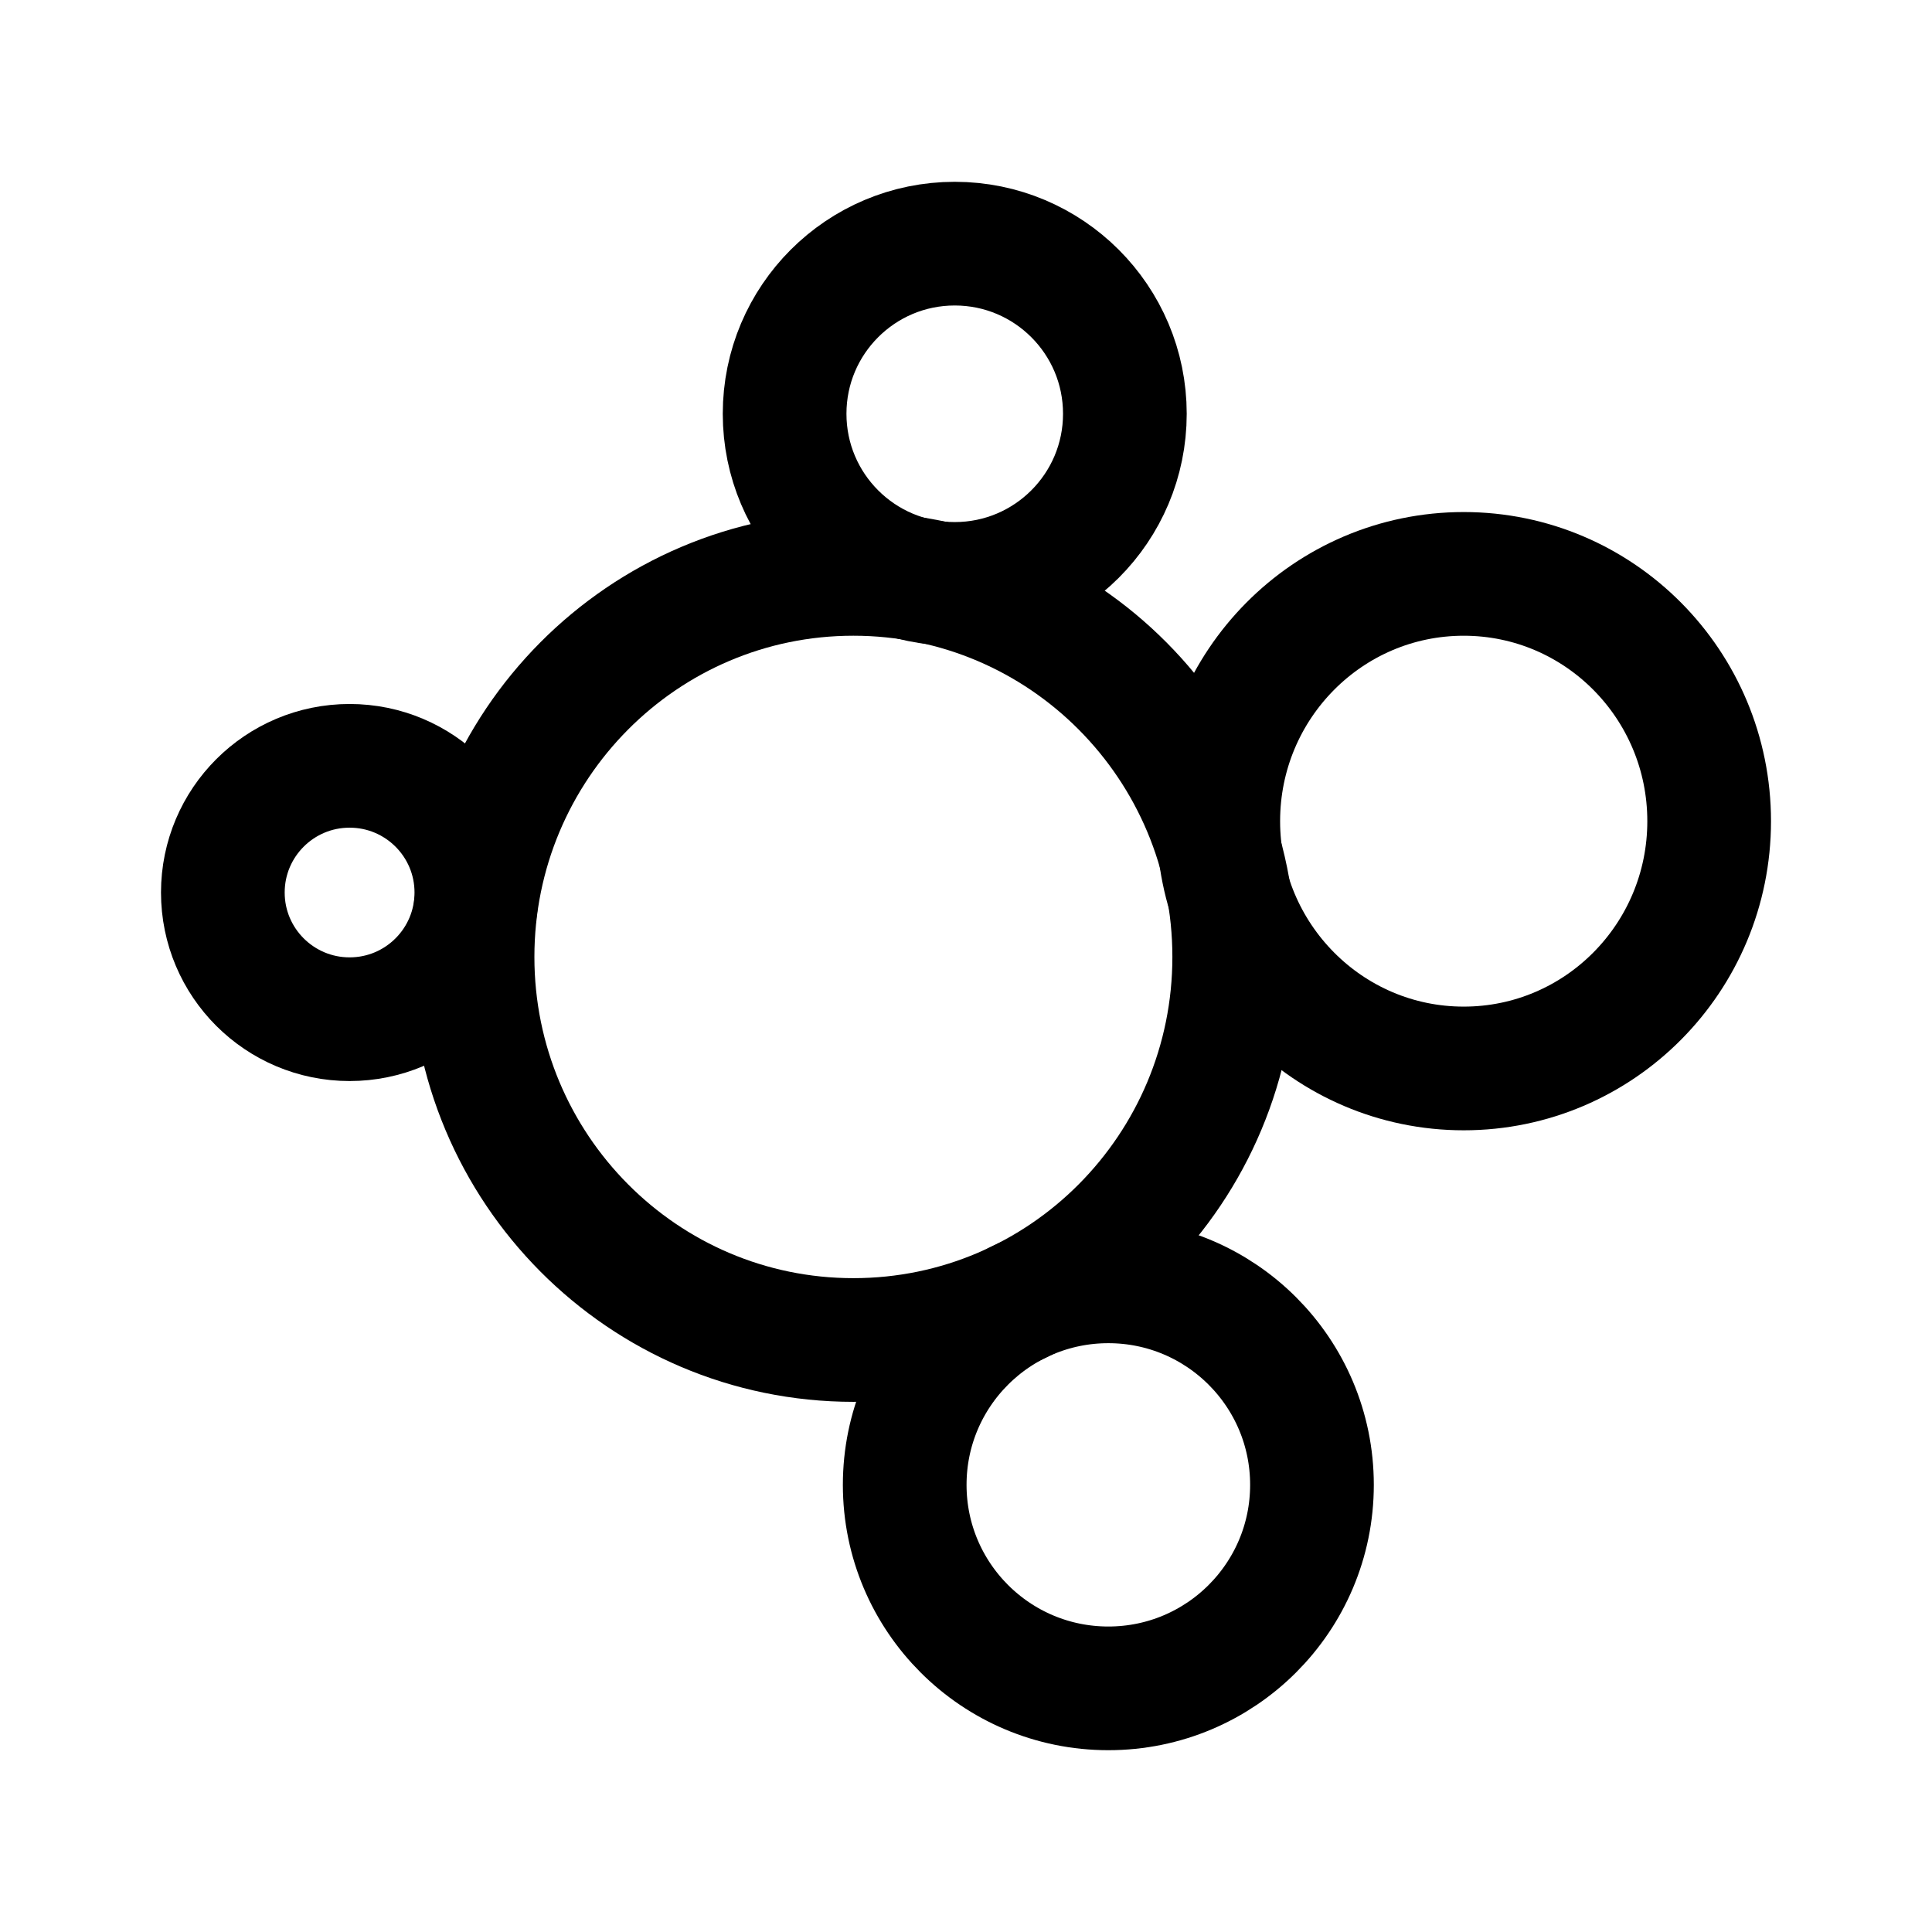
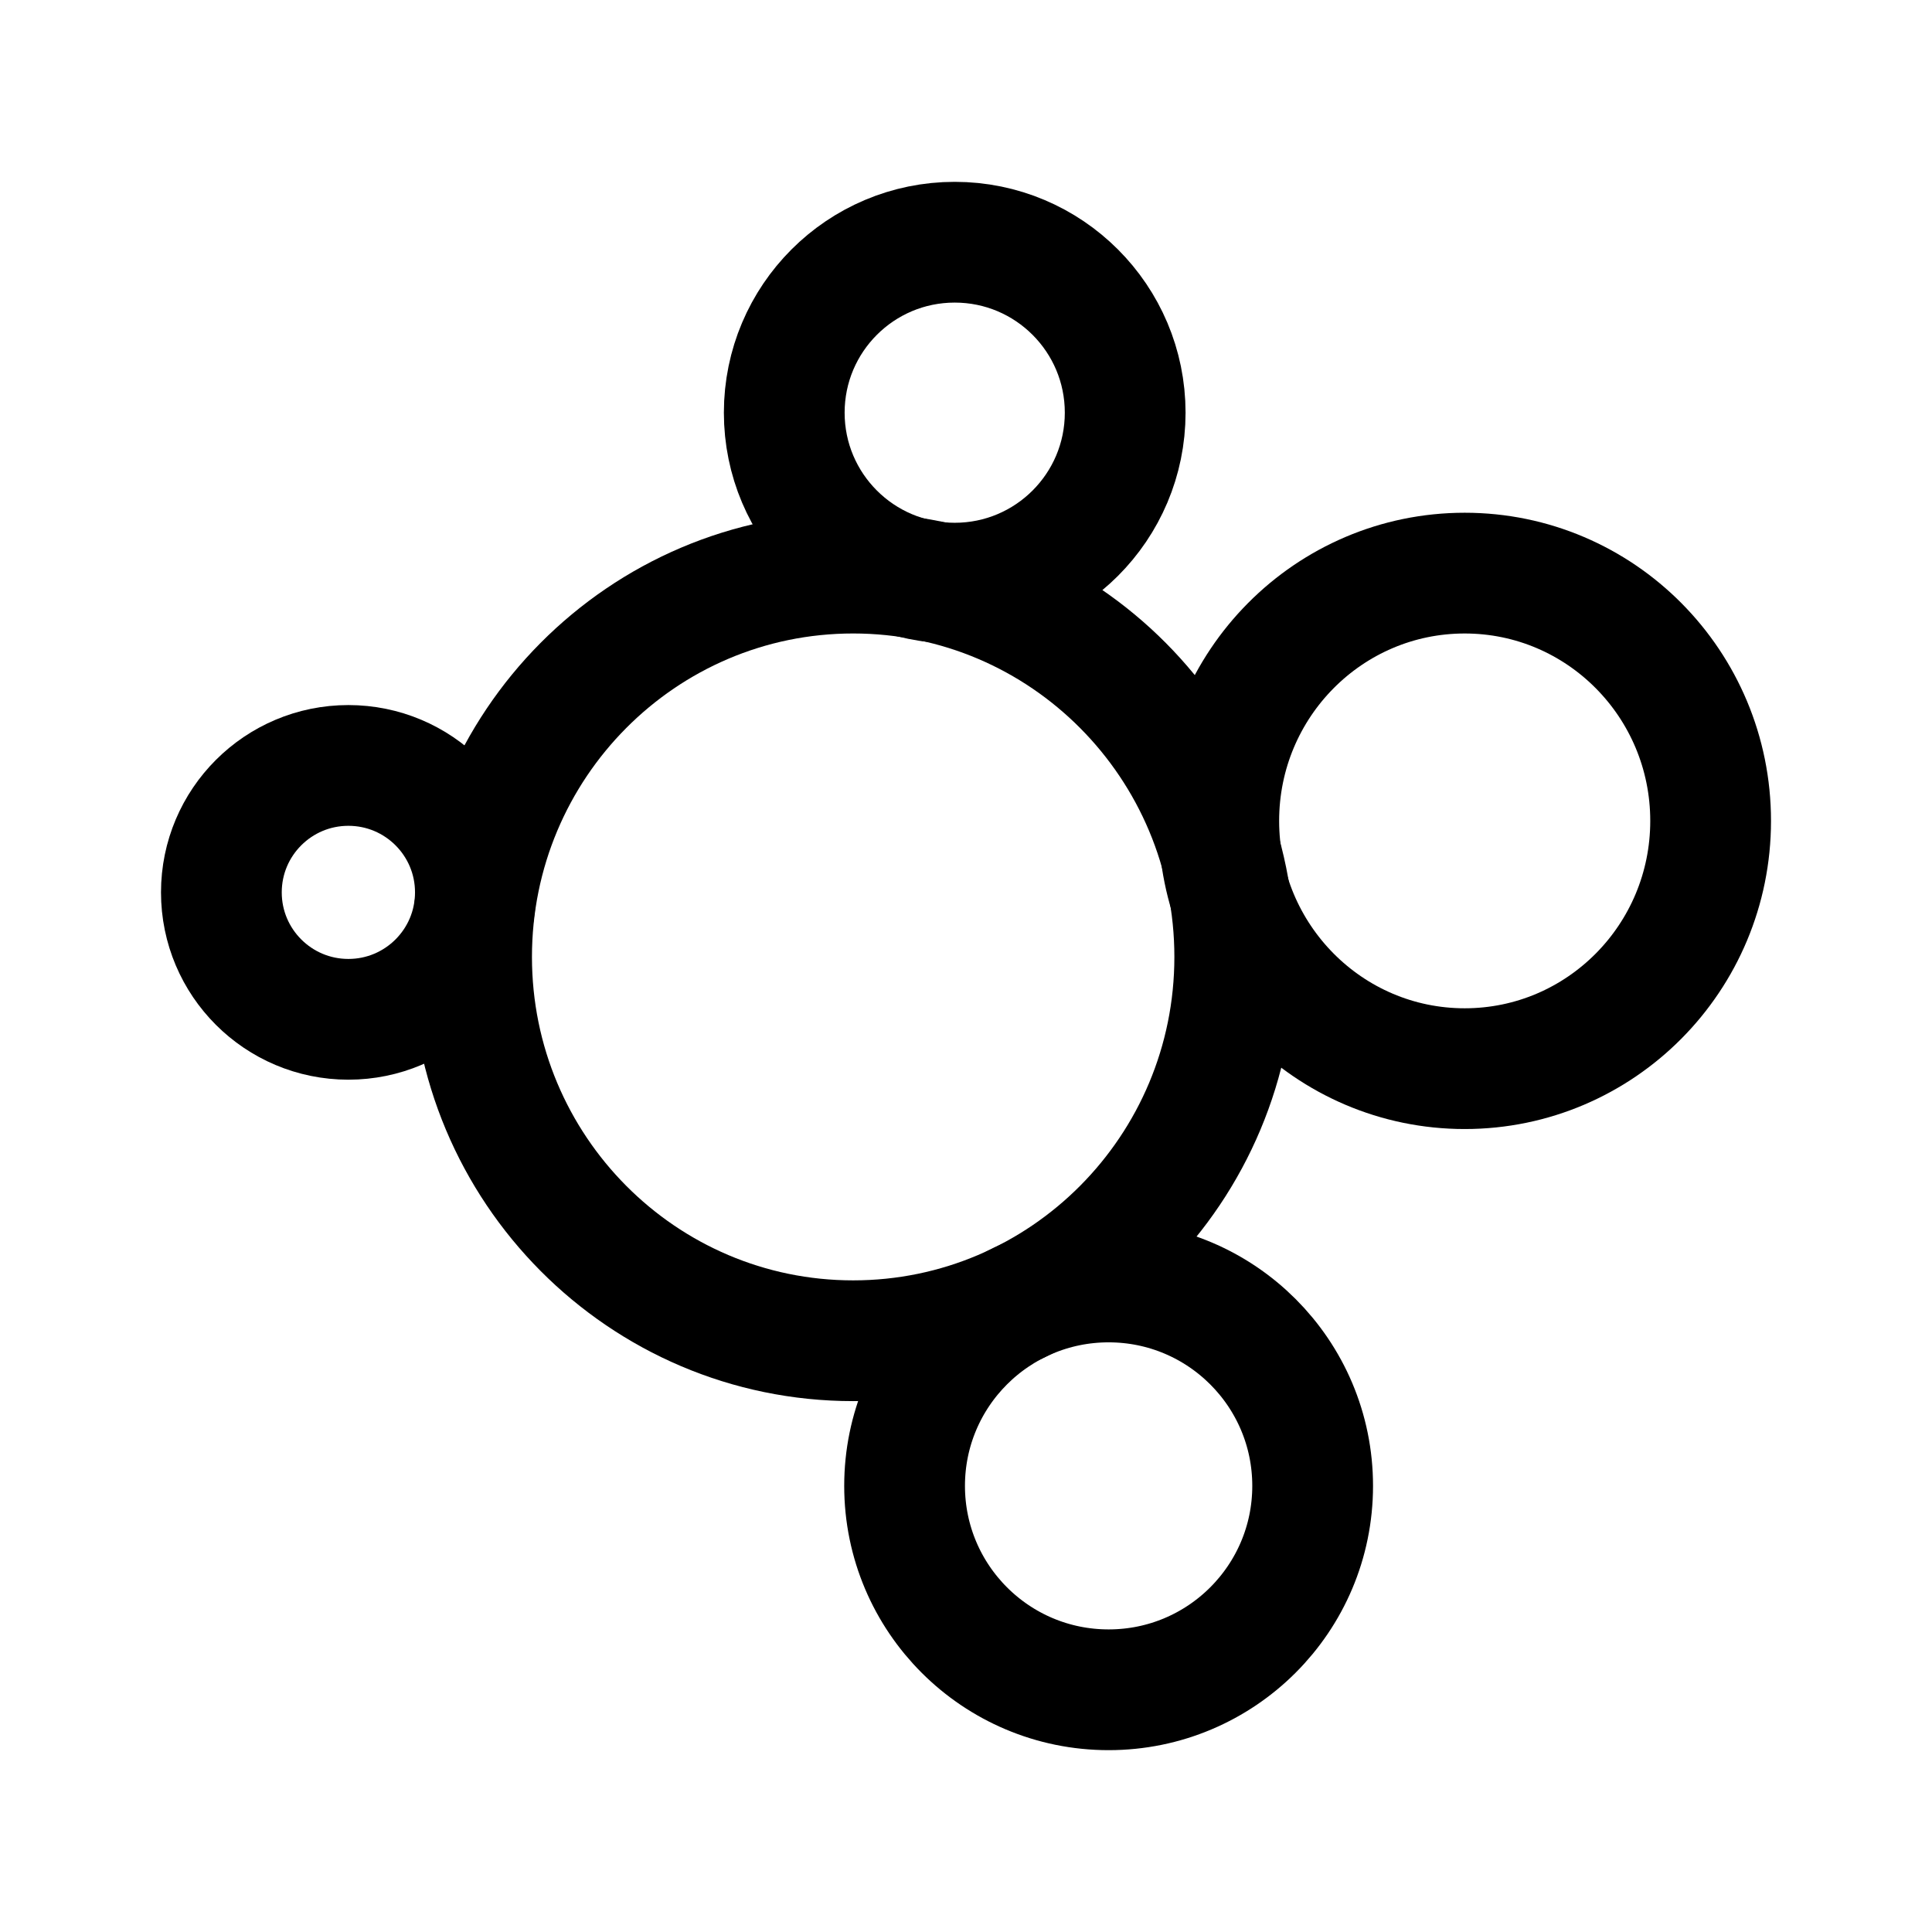
<svg xmlns="http://www.w3.org/2000/svg" width="192" height="192" viewBox="0 0 192 192" version="1.1" id="svg1">
  <defs id="defs1" />
-   <g id="g2" style="stroke-width:12;stroke-dasharray:none" transform="matrix(1.024325,0,0,1.024325,0.5847128,-2.335195)">
-     <ellipse style="fill:none;stroke:#000000;stroke-width:12;stroke-linecap:round;stroke-linejoin:round;stroke-dasharray:none" id="path2288" cx="106.959" cy="146.338" rx="19.756" ry="19.744" />
-     <ellipse style="fill:none;stroke:#000000;stroke-width:12;stroke-linecap:round;stroke-linejoin:round;stroke-dasharray:none" id="path2292" cx="33.347" cy="88.871" rx="12.298" ry="12.291" />
-     <ellipse style="fill:none;stroke:#000000;stroke-width:12;stroke-linecap:round;stroke-linejoin:round;stroke-dasharray:none" id="path2302-3" cx="82.224" cy="95.121" rx="36.948" ry="37.164" />
-     <ellipse style="opacity:1;fill:none;stroke:#000000;stroke-width:12;stroke-linecap:round;stroke-linejoin:round;stroke-miterlimit:7.559;stroke-dasharray:none;paint-order:stroke fill markers" id="path1" cx="141.437" cy="81.949" rx="23.813" ry="23.991" />
-     <ellipse style="fill:none;stroke:#000000;stroke-width:12;stroke-linecap:round;stroke-linejoin:round;stroke-miterlimit:7.559;stroke-dasharray:none;paint-order:stroke fill markers" id="path2" cx="92.057" cy="42.424" rx="16.506" ry="16.506" />
+   <g id="g2" style="fill:none;stroke:#000000;stroke-width:11.692;stroke-linecap:round;stroke-linejoin:round;stroke-dasharray:none;stroke-opacity:1" transform="matrix(1.026349,0,0,1.026354,0.3961504,-2.52995)">
+     <ellipse style="fill:none;stroke:#000000;stroke-width:11.692;stroke-linecap:round;stroke-linejoin:round;stroke-dasharray:none;stroke-opacity:1" id="path2288" cx="106.959" cy="146.338" rx="19.756" ry="19.744" />
+     <ellipse style="fill:none;stroke:#000000;stroke-width:11.692;stroke-linecap:round;stroke-linejoin:round;stroke-dasharray:none;stroke-opacity:1" id="path2292" cx="33.347" cy="88.871" rx="12.298" ry="12.291" />
+     <ellipse style="fill:none;stroke:#000000;stroke-width:11.692;stroke-linecap:round;stroke-linejoin:round;stroke-dasharray:none;stroke-opacity:1" id="path2302-3" cx="82.224" cy="95.121" rx="36.948" ry="37.164" />
+     <ellipse style="opacity:1;fill:none;stroke:#000000;stroke-width:11.692;stroke-linecap:round;stroke-linejoin:round;stroke-miterlimit:7.559;stroke-dasharray:none;stroke-opacity:1;paint-order:stroke fill markers" id="path1" cx="141.437" cy="81.949" rx="23.813" ry="23.991" />
+     <ellipse style="fill:none;stroke:#000000;stroke-width:11.692;stroke-linecap:round;stroke-linejoin:round;stroke-miterlimit:7.559;stroke-dasharray:none;stroke-opacity:1;paint-order:stroke fill markers" id="path2" cx="92.057" cy="42.424" rx="16.506" ry="16.506" />
  </g>
</svg>
